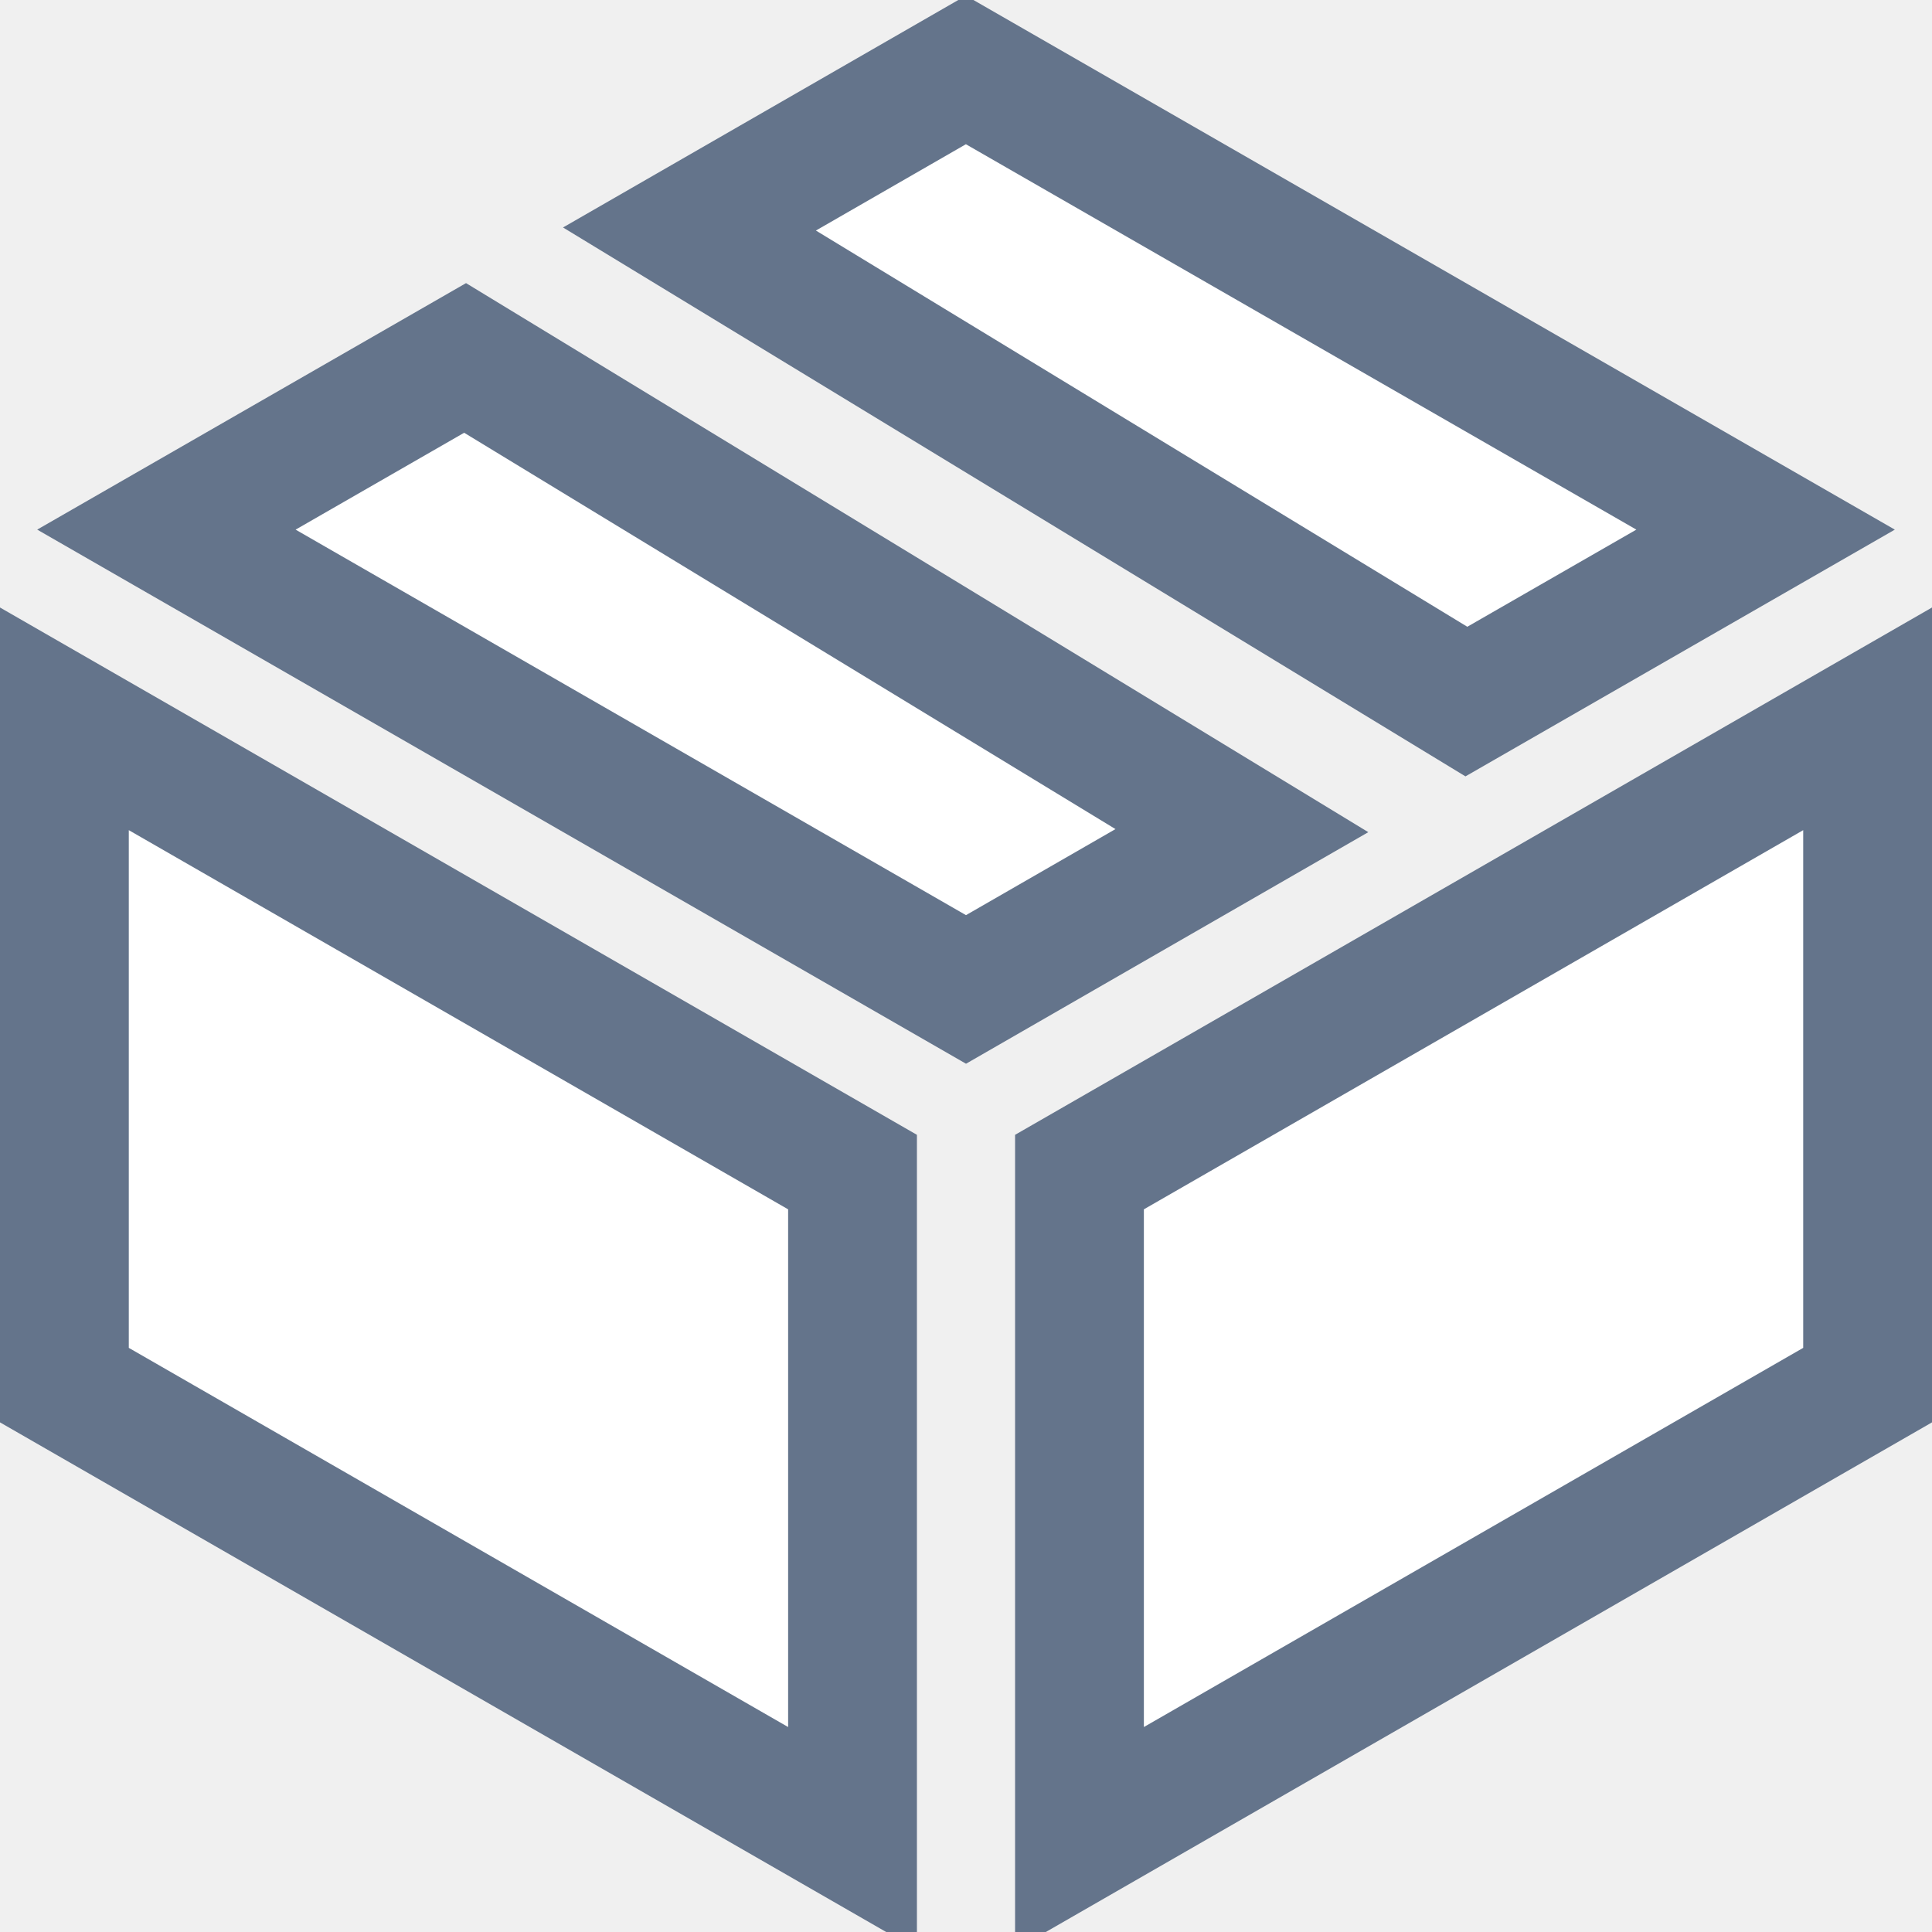
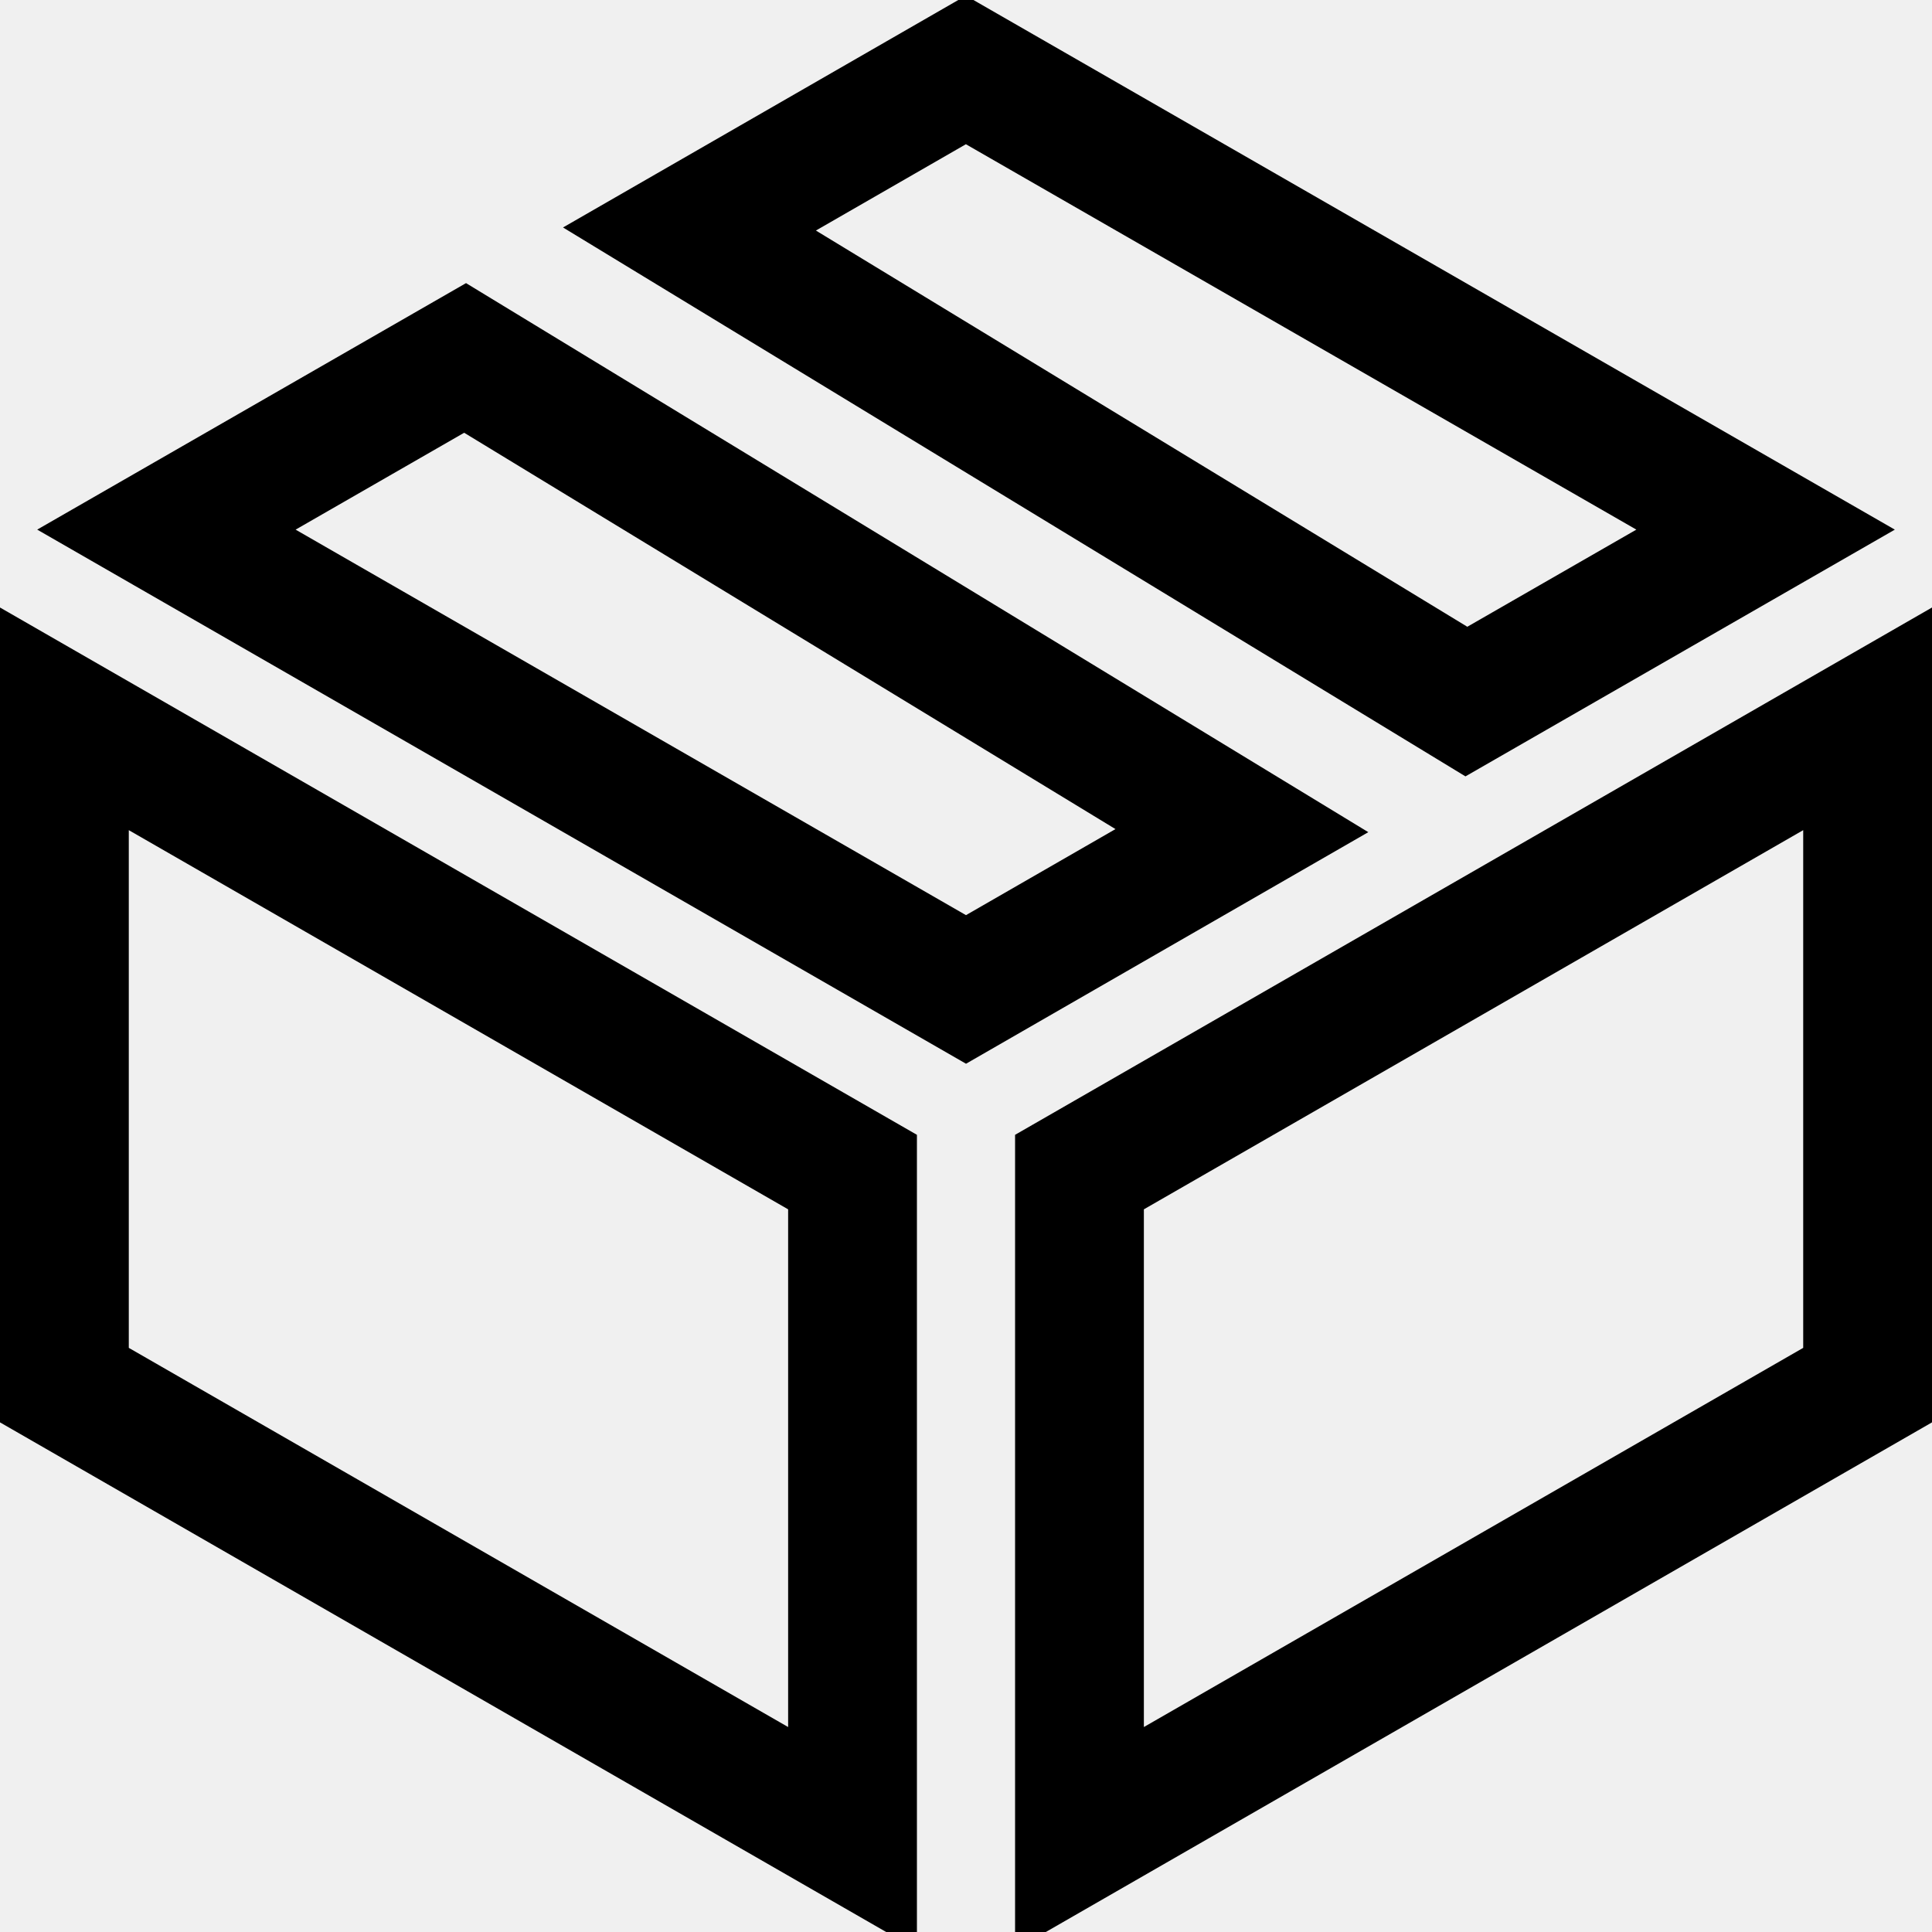
<svg xmlns="http://www.w3.org/2000/svg" width="15" height="15" viewBox="0 0 15 15" fill="none">
-   <path d="M9.642 6.449L7.5 7.682L1.292 4.112L3.611 2.779L9.642 6.449Z" fill="white" stroke="#64748B" />
-   <path d="M14.5 10.754L8.381 14.273V9.1L14.5 5.581V10.754Z" fill="white" stroke="#64748B" />
-   <path d="M6.619 9.1V14.273L0.5 10.754V5.581L6.619 9.1Z" fill="white" stroke="#64748B" />
-   <path d="M13.708 4.112L11.385 5.447L5.353 1.778L7.499 0.543L13.708 4.112Z" fill="white" stroke="#64748B" />
+   <path d="M9.642 6.449L7.5 7.682L1.292 4.112L3.611 2.779L9.642 6.449Z" fill="none" stroke="currentColor" />
+   <path d="M14.5 10.754L8.381 14.273V9.1L14.5 5.581V10.754Z" fill="none" stroke="currentColor" />
+   <path d="M6.619 9.1V14.273L0.5 10.754V5.581L6.619 9.1Z" fill="none" stroke="currentColor" />
+   <path d="M13.708 4.112L11.385 5.447L5.353 1.778L7.499 0.543L13.708 4.112Z" fill="none" stroke="currentColor" />
</svg>
